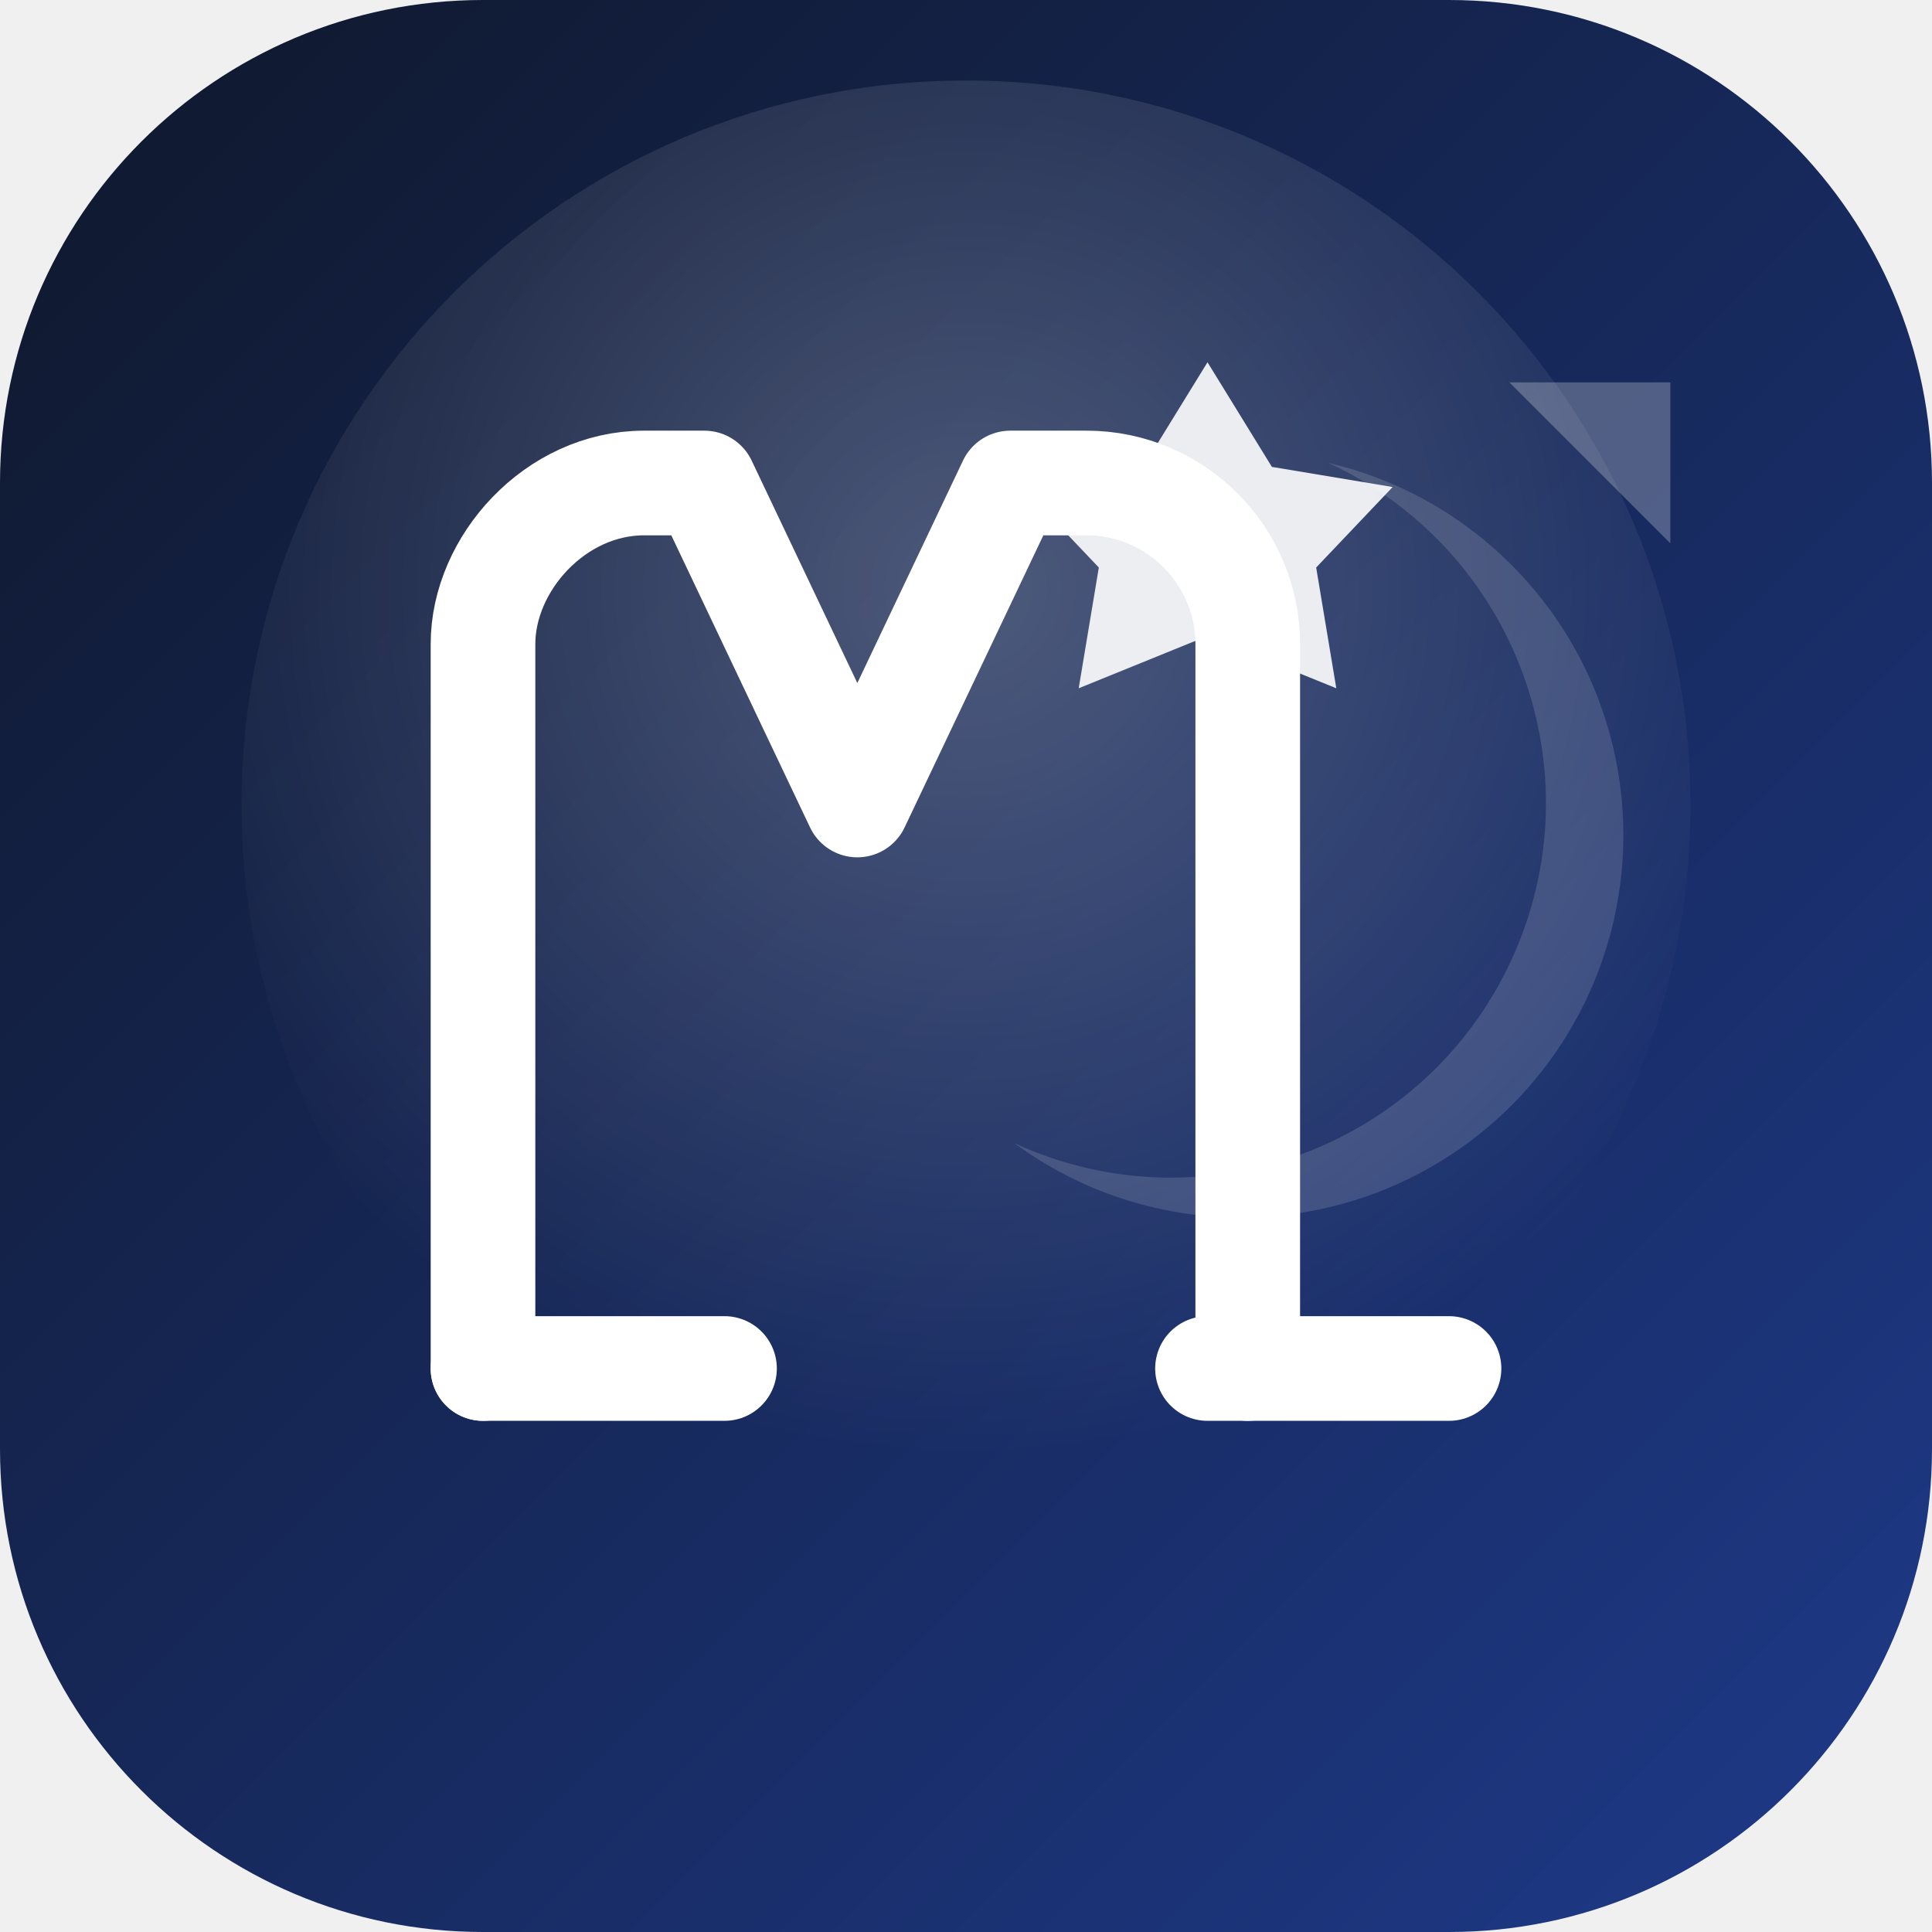
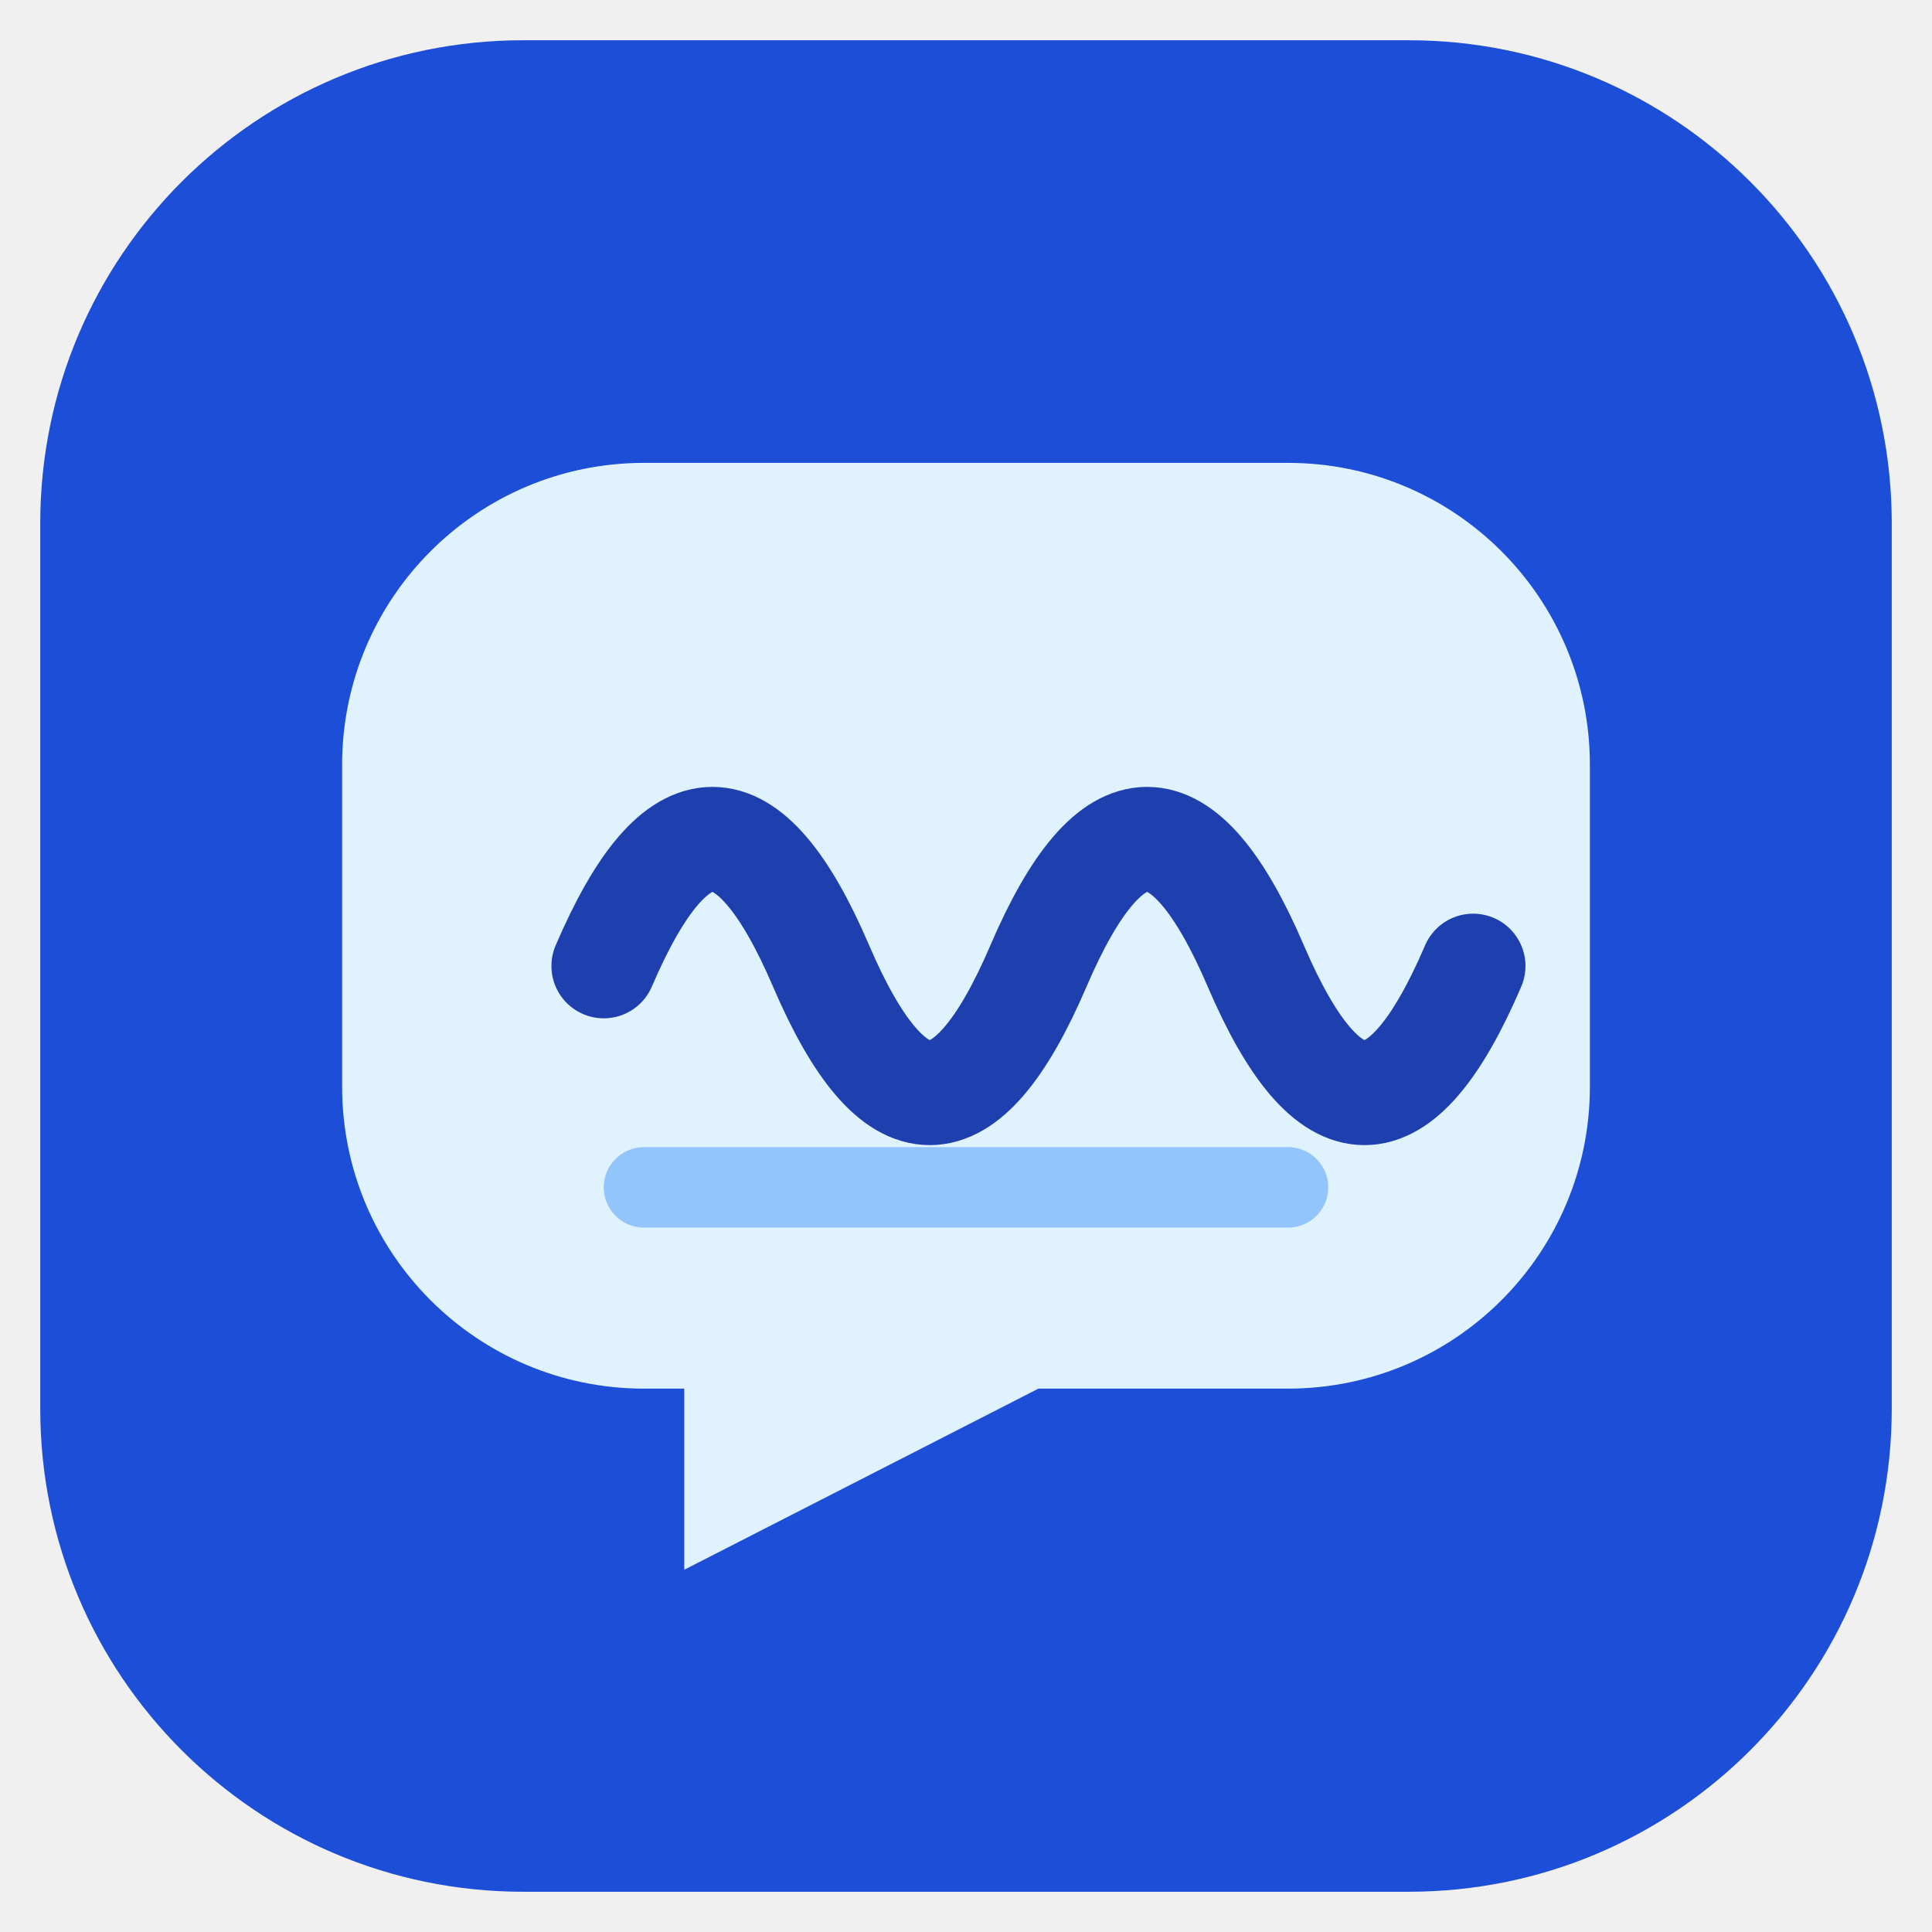
<svg xmlns="http://www.w3.org/2000/svg" viewBox="0 0 48 48" width="48" height="48" aria-hidden="true">
-   <defs>
-     <linearGradient id="magicalbumGradient" x1="0" y1="0" x2="1" y2="1">
-       <stop offset="0%" stop-color="#0f172a" />
-       <stop offset="100%" stop-color="#1e3a8a" />
-     </linearGradient>
-     <radialGradient id="magicalGlow" cx="50%" cy="35%" r="60%">
-       <stop offset="0%" stop-color="#ffffff" stop-opacity="0.24" />
-       <stop offset="100%" stop-color="#ffffff" stop-opacity="0" />
-     </radialGradient>
-   </defs>
-   <rect x="0" y="0" width="48" height="48" rx="12" fill="url(#magicalbumGradient)" />
-   <circle cx="24" cy="20" r="18" fill="url(#magicalGlow)" />
-   <g fill="none" stroke="#ffffff" stroke-width="2.6" stroke-linecap="round" stroke-linejoin="round">
-     <path d="M12 34 V16 c0-2 1.8-4 4-4 h1.5 l3.8 8 3.8-8 H27 c2.2 0 4 1.8 4 4 v18" />
-     <path d="M12 34 h6" />
-     <path d="M30 34 h6" />
-   </g>
-   <path d="M33 11.5 a9.5 9.5 0 1 1 -7.8 16.9 a7.5 7.5 0 1 0 7.8 -16.9" fill="#ffffff" fill-opacity="0.14" />
-   <polygon points="30,9 31.6,11.6 34.6,12.1 32.7,14.1 33.2,17.1 30,15.8 26.8,17.1 27.3,14.1 25.4,12.1 28.4,11.6" fill="#ffffff" fill-opacity="0.9" />
-   <path d="M37.5 9.5 l4 0 l0 4 z" fill="#ffffff" fill-opacity="0.25" />
+   <rect x="1" y="1" width="46" height="46" rx="12" fill="#1d4ed8" />
+   <path d="M16 11.5h16a7.5 7.5 0 0 1 7.5 7.5v8a7.5 7.5 0 0 1-7.5 7.5h-6.2L17 39v-4.5h-1A7.5 7.5 0 0 1 8.5 27v-8a7.5 7.5 0 0 1 7.5-7.5Z" fill="#e0f2fe" />
+   <path d="M15 24c1.8-4.2 3.6-4.2 5.4 0s3.6 4.2 5.4 0 3.6-4.2 5.4 0 3.6 4.2 5.4 0" fill="none" stroke="#1e40af" stroke-linecap="round" stroke-linejoin="round" stroke-width="2.6" />
+   <path d="M16 29.5h16" fill="none" stroke="#93c5fd" stroke-linecap="round" stroke-width="2" />
</svg>
